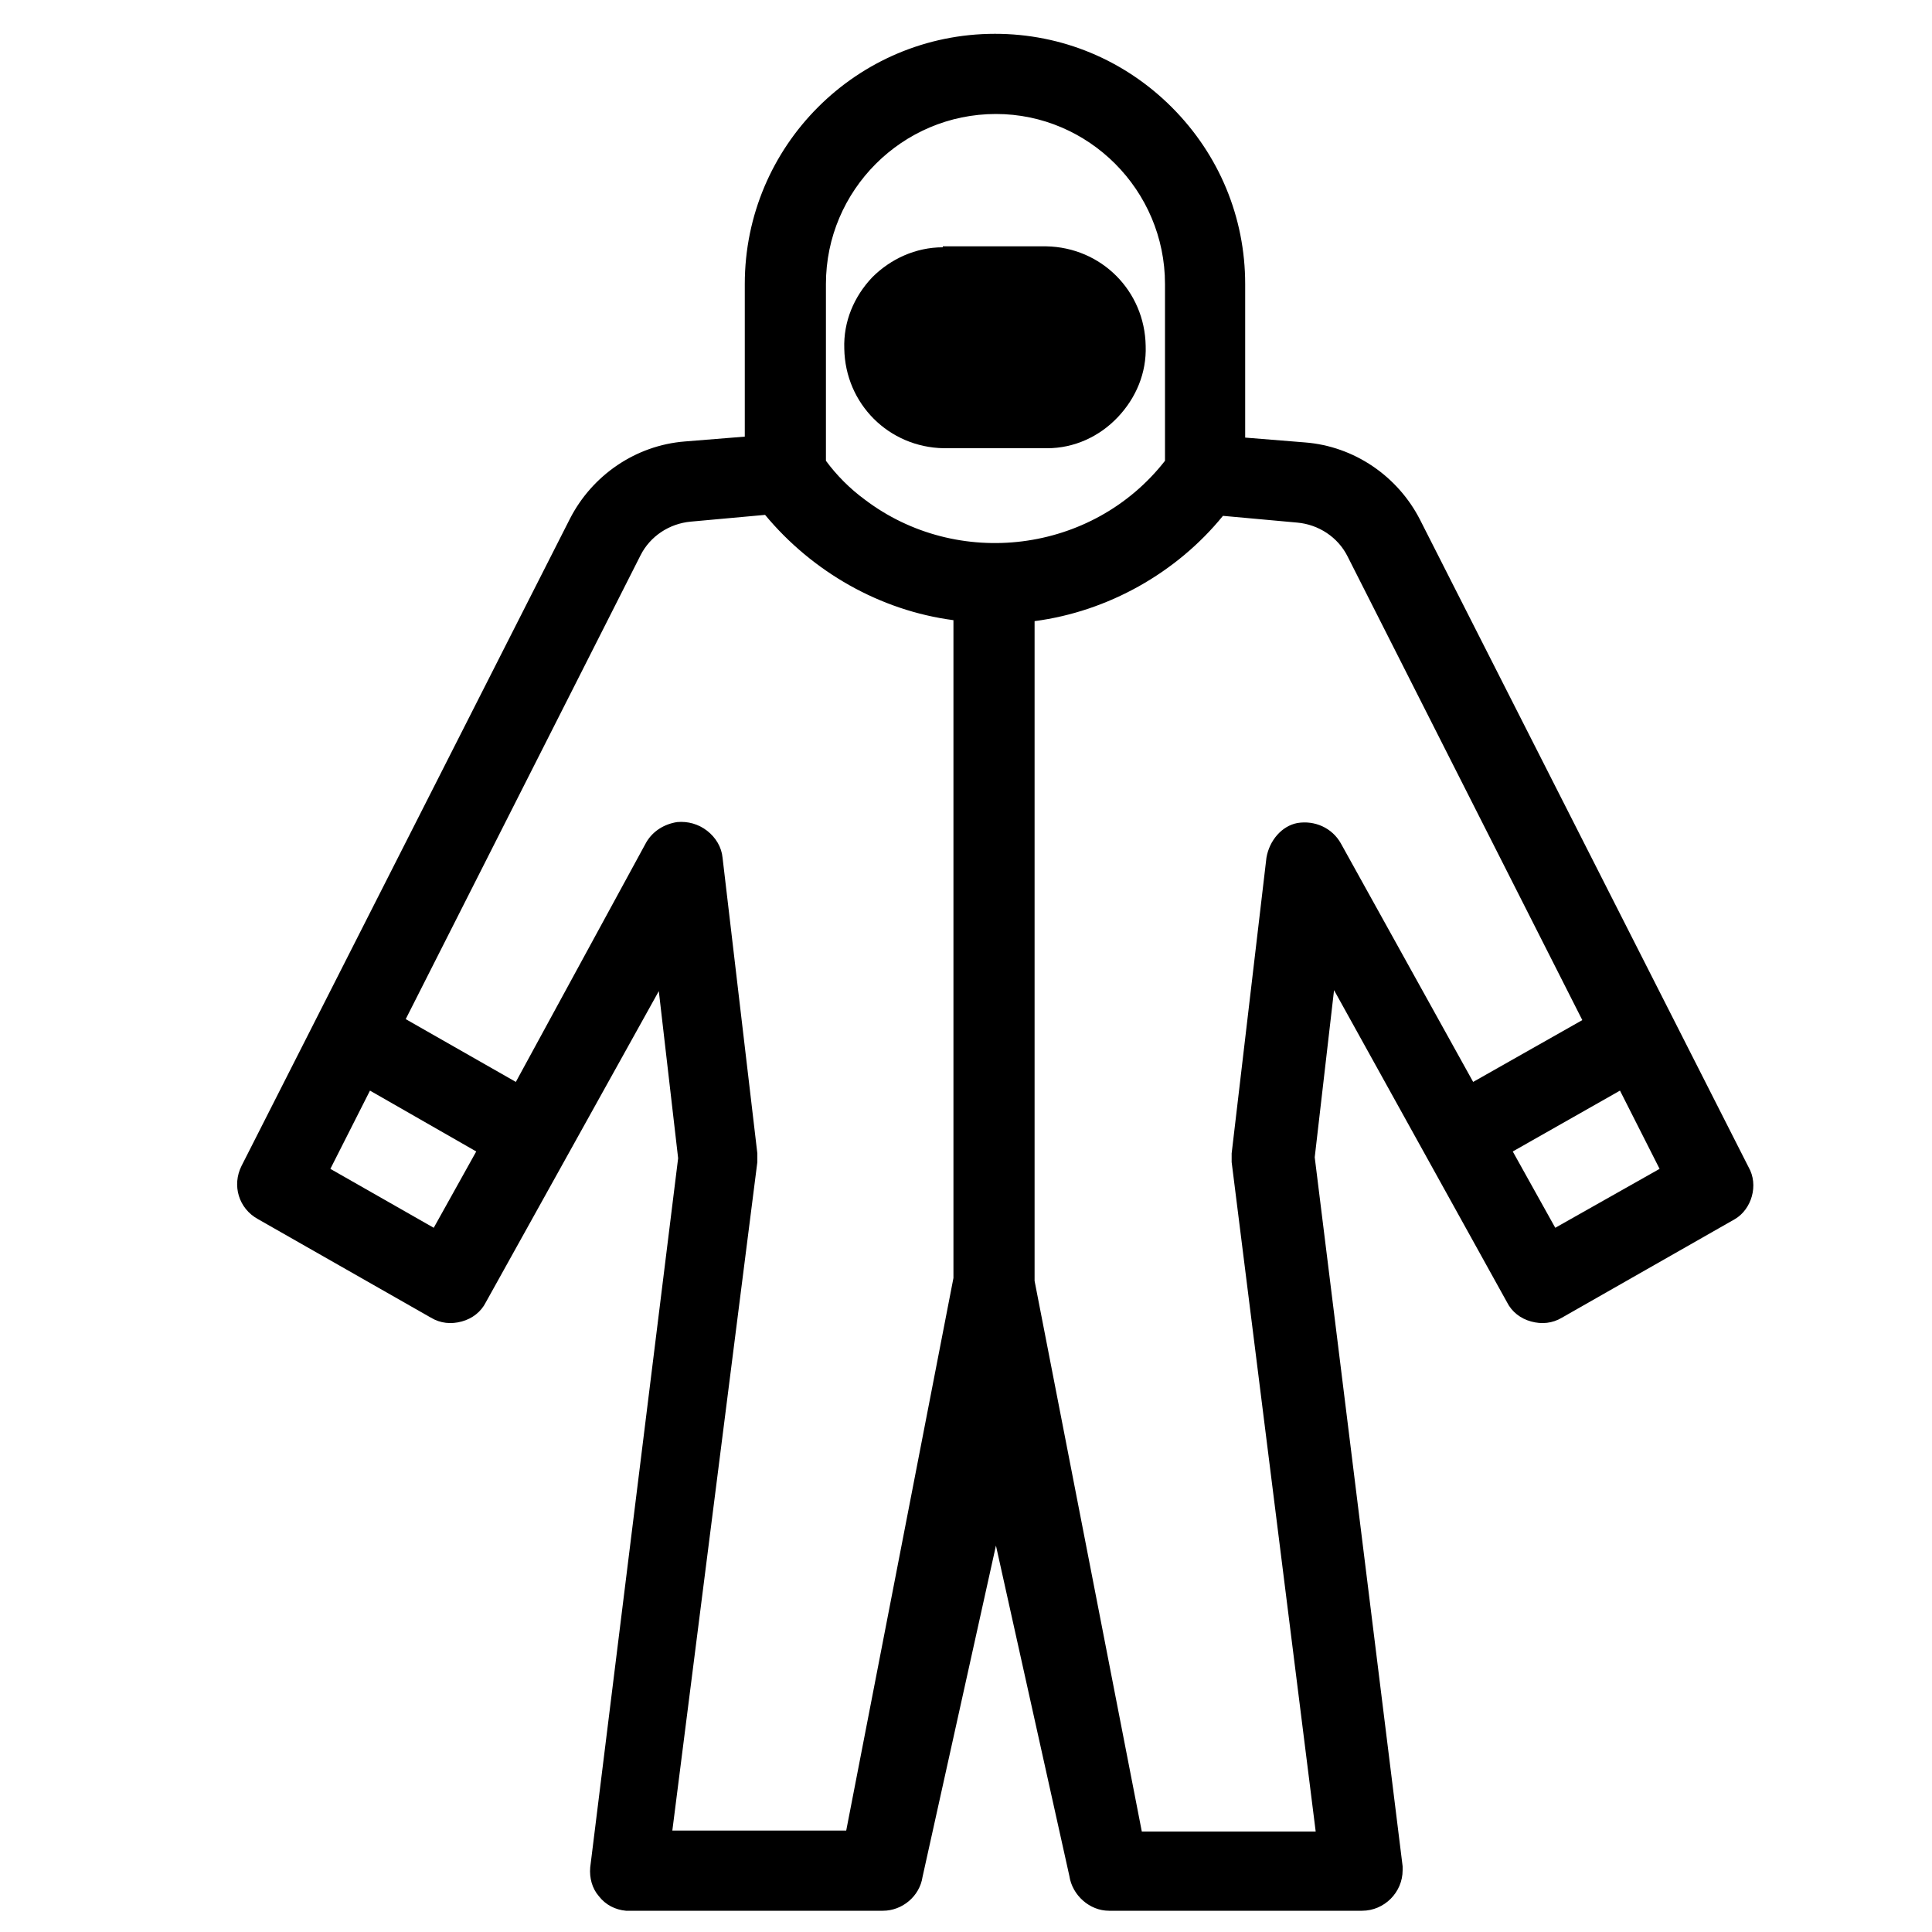
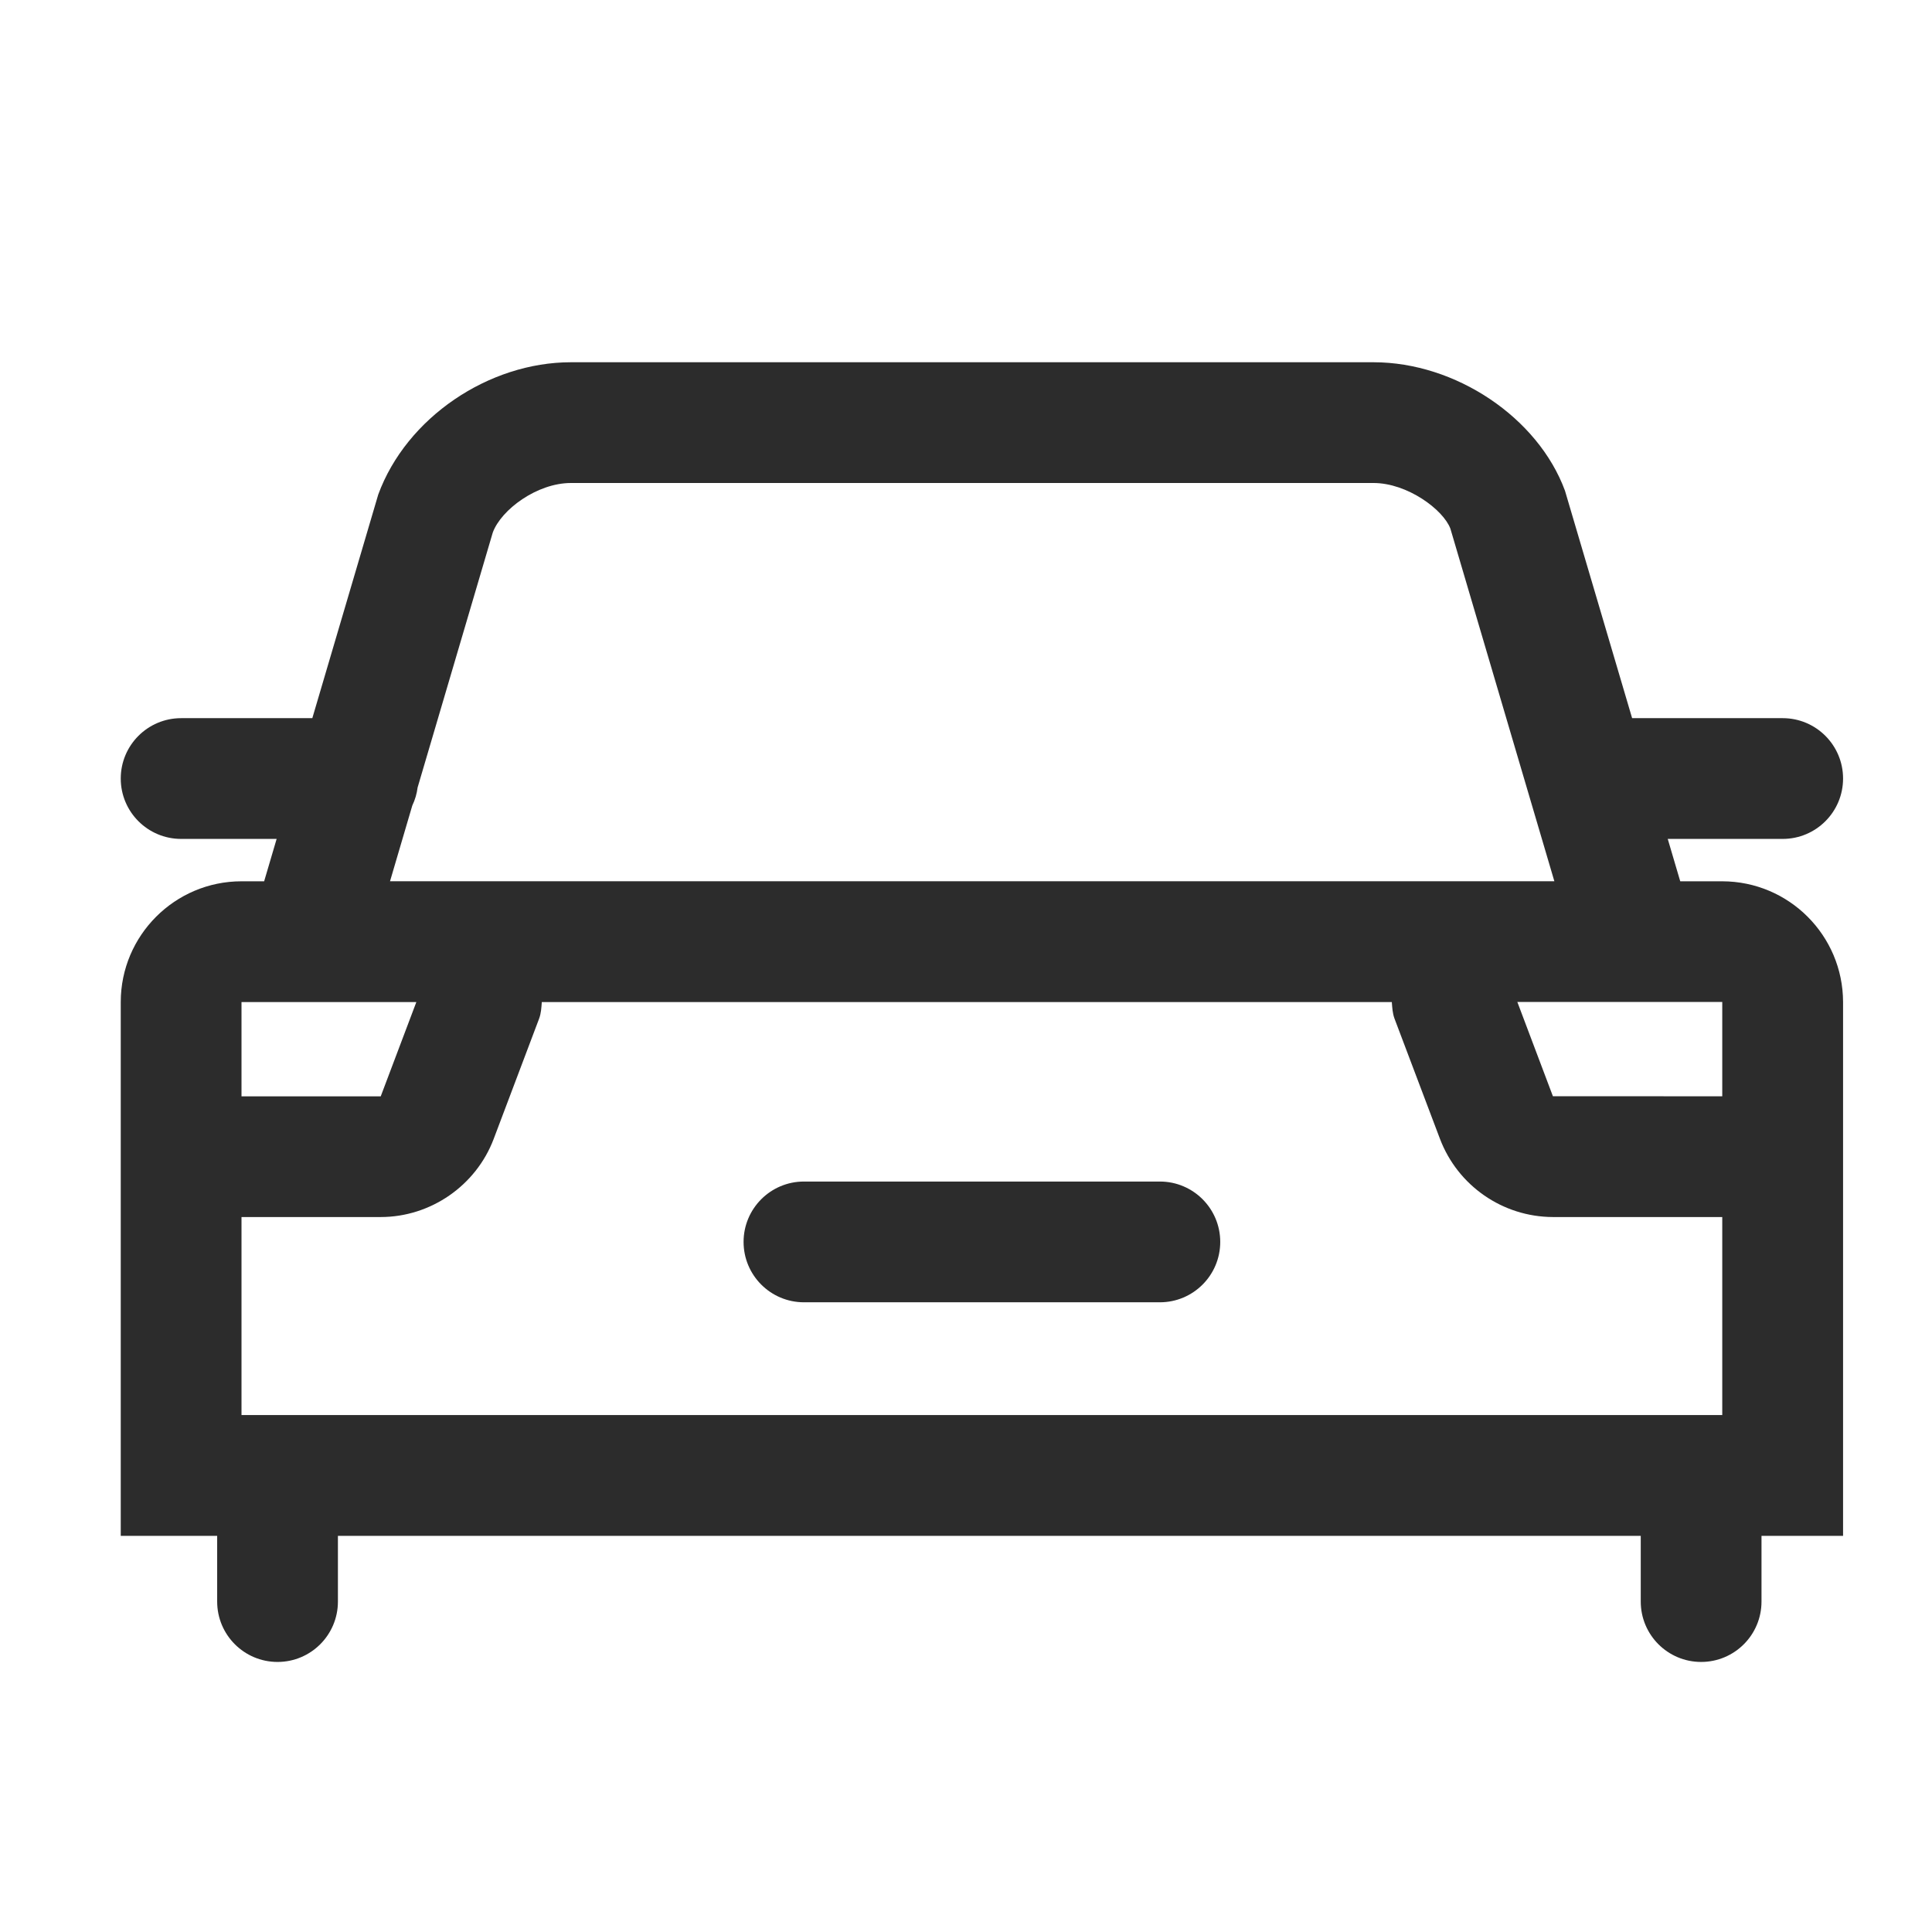
- <svg xmlns="http://www.w3.org/2000/svg" version="1.1" id="Layer_1" x="0px" y="0px" viewBox="0 0 200 200" style="enable-background:new 0 0 200 200;" xml:space="preserve">
-   <g>
-     <path d="M181,120.8l-34-67c-2.3-4.5-6.8-7.6-11.9-8l-6.2-0.5V29.4c0-6.9-2.7-13.4-7.6-18.3c-4.9-4.9-11.4-7.6-18.3-7.6   c-14.3,0-25.9,11.6-25.9,25.9v15.8l-6.2,0.5c-5.1,0.4-9.6,3.5-11.9,8l-34,67c-1,2-0.3,4.4,1.7,5.5l17.9,10.2c1,0.6,2.1,0.7,3.2,0.4   c1.1-0.3,2-1,2.5-2l17.9-32.2l2,17.3l-9.1,73.4c-0.1,1.1,0.2,2.2,0.9,3c0.7,0.9,1.7,1.4,2.8,1.5c0.1,0,0.3,0,0.4,0h26.2   c2,0,3.8-1.5,4.1-3.5l7.6-34.3l7.6,34.2c0.3,2,2.1,3.6,4.1,3.6h26.2c2.3,0,4.2-1.9,4.2-4.2c0-0.1,0-0.3,0-0.4l-9.1-73.4l2-17.3   l17.9,32.3c0.5,1,1.4,1.7,2.5,2c1.1,0.3,2.2,0.2,3.2-0.4l17.9-10.2C181.3,125.2,182.1,122.7,181,120.8z M49.3,119.2l-4.4,7.9   L34.2,121l4.1-8.1L49.3,119.2z M131.1,88.8l-3.6,30.6c0,0.3,0,0.6,0,0.9l8.7,69.3h-18l-11.1-57V64.3c7.6-1,14.7-5,19.5-10.9   l7.7,0.7c2.2,0.2,4.2,1.5,5.2,3.5l24.3,48l-11.3,6.4l-13.7-24.7c-0.9-1.6-2.7-2.4-4.5-2.1C132.7,85.5,131.4,87,131.1,88.8z    M120.6,29.4v18.3c-7.5,9.6-21.5,11.3-31.1,4c-1.5-1.1-2.9-2.5-4-4V29.4c0-9.7,7.9-17.6,17.6-17.6   C112.7,11.8,120.6,19.7,120.6,29.4z M78.4,120.3c0-0.3,0-0.6,0-0.9l-3.6-30.6c-0.1-1.1-0.7-2.1-1.6-2.8c-0.9-0.7-2-1-3.1-0.9   c-1.3,0.2-2.5,0.9-3.2,2.1L53.4,112L42,105.5l24.3-48c1-2,3-3.3,5.2-3.5l7.7-0.7c4.9,5.9,11.9,9.9,19.5,10.9l0,68.1l-11.1,57.2h-18   L78.4,120.3z M171.8,121l-10.8,6.1l-4.4-7.9l11.1-6.3L171.8,121z" />
-     <path d="M97.6,25.6c-2.8,0-5.4,1.2-7.3,3.1c-1.9,2-3,4.6-2.9,7.4c0.1,5.7,4.6,10.2,10.3,10.3h0h10.7c2.8,0,5.4-1.2,7.3-3.2   s3-4.6,2.9-7.4c-0.1-5.7-4.6-10.2-10.3-10.3H97.6z" />
-   </g>
+ <svg xmlns="http://www.w3.org/2000/svg" t="1635471206801" class="icon" viewBox="0 0 1024 1024" version="1.1" p-id="6094" width="32" height="32">
+   <defs>
+     <style type="text/css" />
+   </defs>
+   <path d="M912.832 467.104h-22.272l-6.624-22.464h60.928a32 32 0 1 0 0-64h-79.808l-35.584-120.544C815.168 221.28 771.52 192 728 192H302.592c-43.52 0-87.136 29.28-102.112 70.112l-34.944 118.528H96a32 32 0 0 0 0 64h50.624l-6.624 22.464H128c-35.296 0-64 28.704-64 64v282.944h51.104v34.816a32 32 0 1 0 64 0v-34.816h690.528v34.816a32 32 0 1 0 64 0v-34.816h43.232v-282.944a64.128 64.128 0 0 0-64.032-64zM128 750.016v-104.96h73.792c26.464 0 50.528-16.672 59.872-41.408l24.064-63.712c1.088-2.912 1.216-5.888 1.44-8.832h450.528c0.224 2.944 0.352 5.92 1.44 8.832l24.064 63.648a64.256 64.256 0 0 0 59.872 41.472h89.76v104.96H128z m784.832-168.96l-89.76-0.032-18.848-49.952h108.608v49.984zM218.528 426.944a30.944 30.944 0 0 0 2.816-9.568L261.184 282.24c4.48-12.16 23.52-26.24 41.408-26.24H728c17.888 0 36.928 14.08 40.736 24.192l55.104 186.88H206.72l11.808-40.128z m2.144 104.16l-18.88 49.984H128v-49.984h92.672z" p-id="6095" fill="#2c2c2c" />
+   <path d="M614.752 626.24h-188.64a32 32 0 1 0 0 64h188.64a32 32 0 1 0 0-64z" p-id="6096" fill="#2c2c2c" />
</svg>
